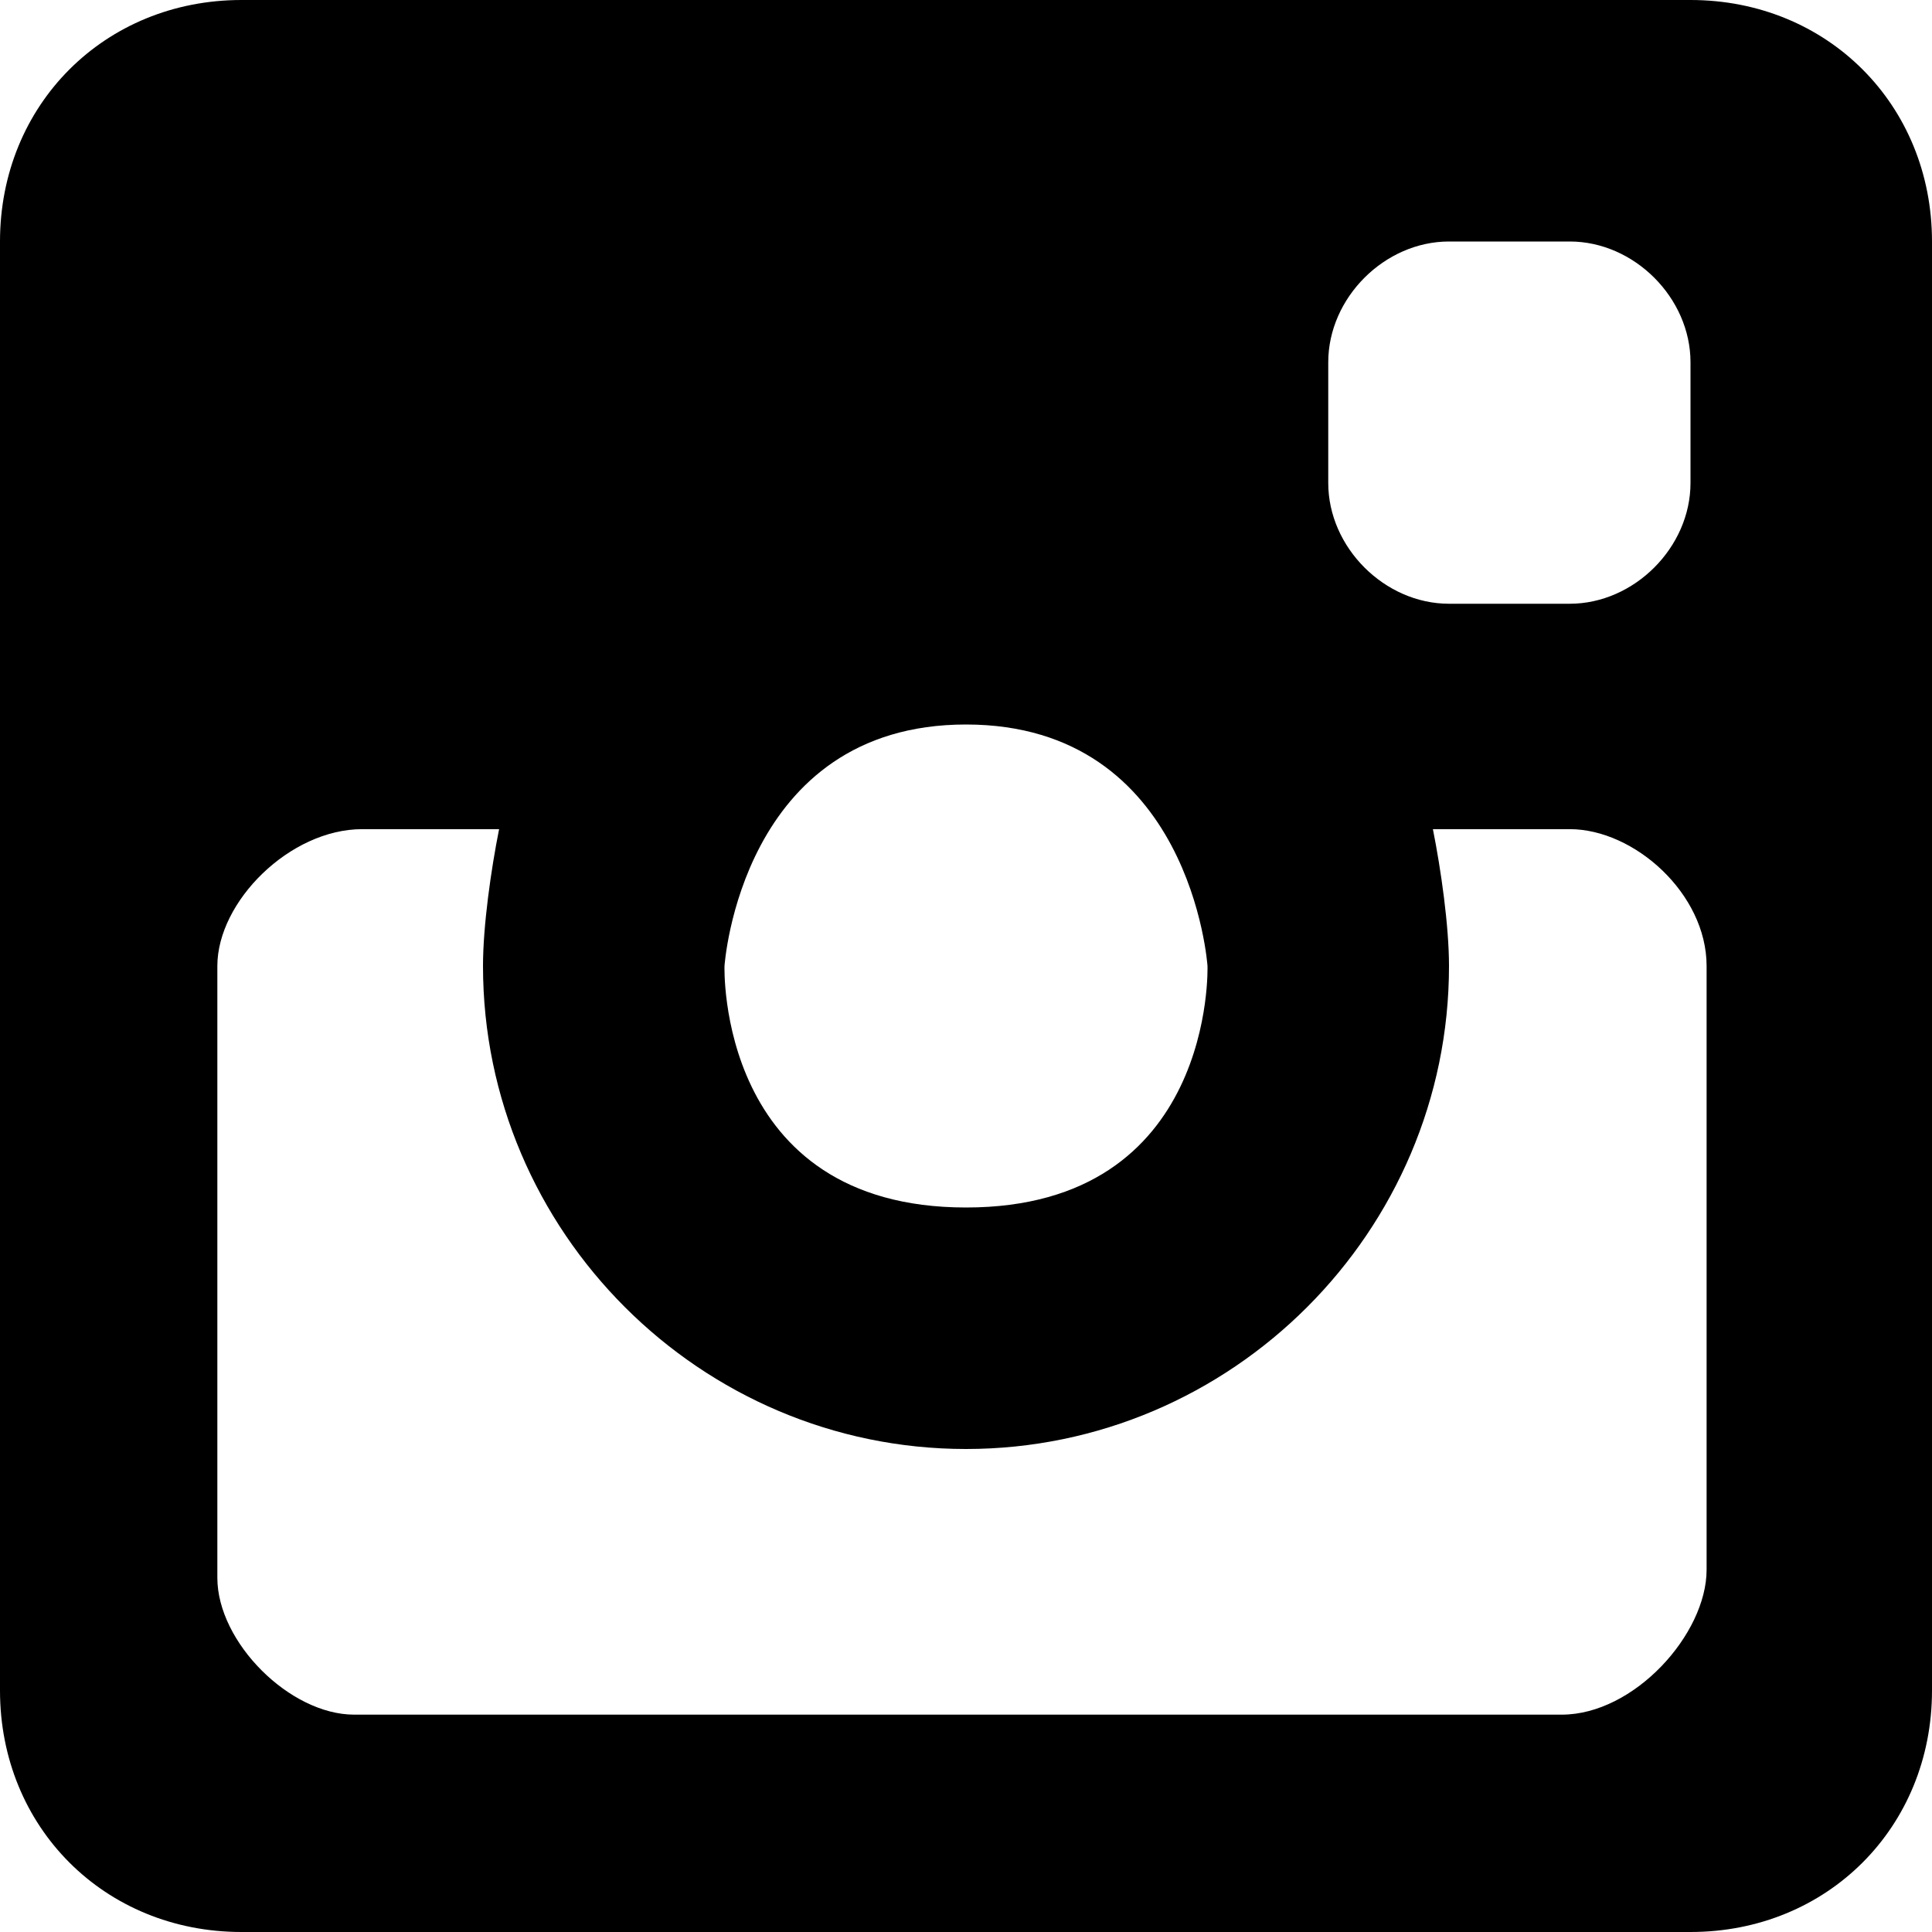
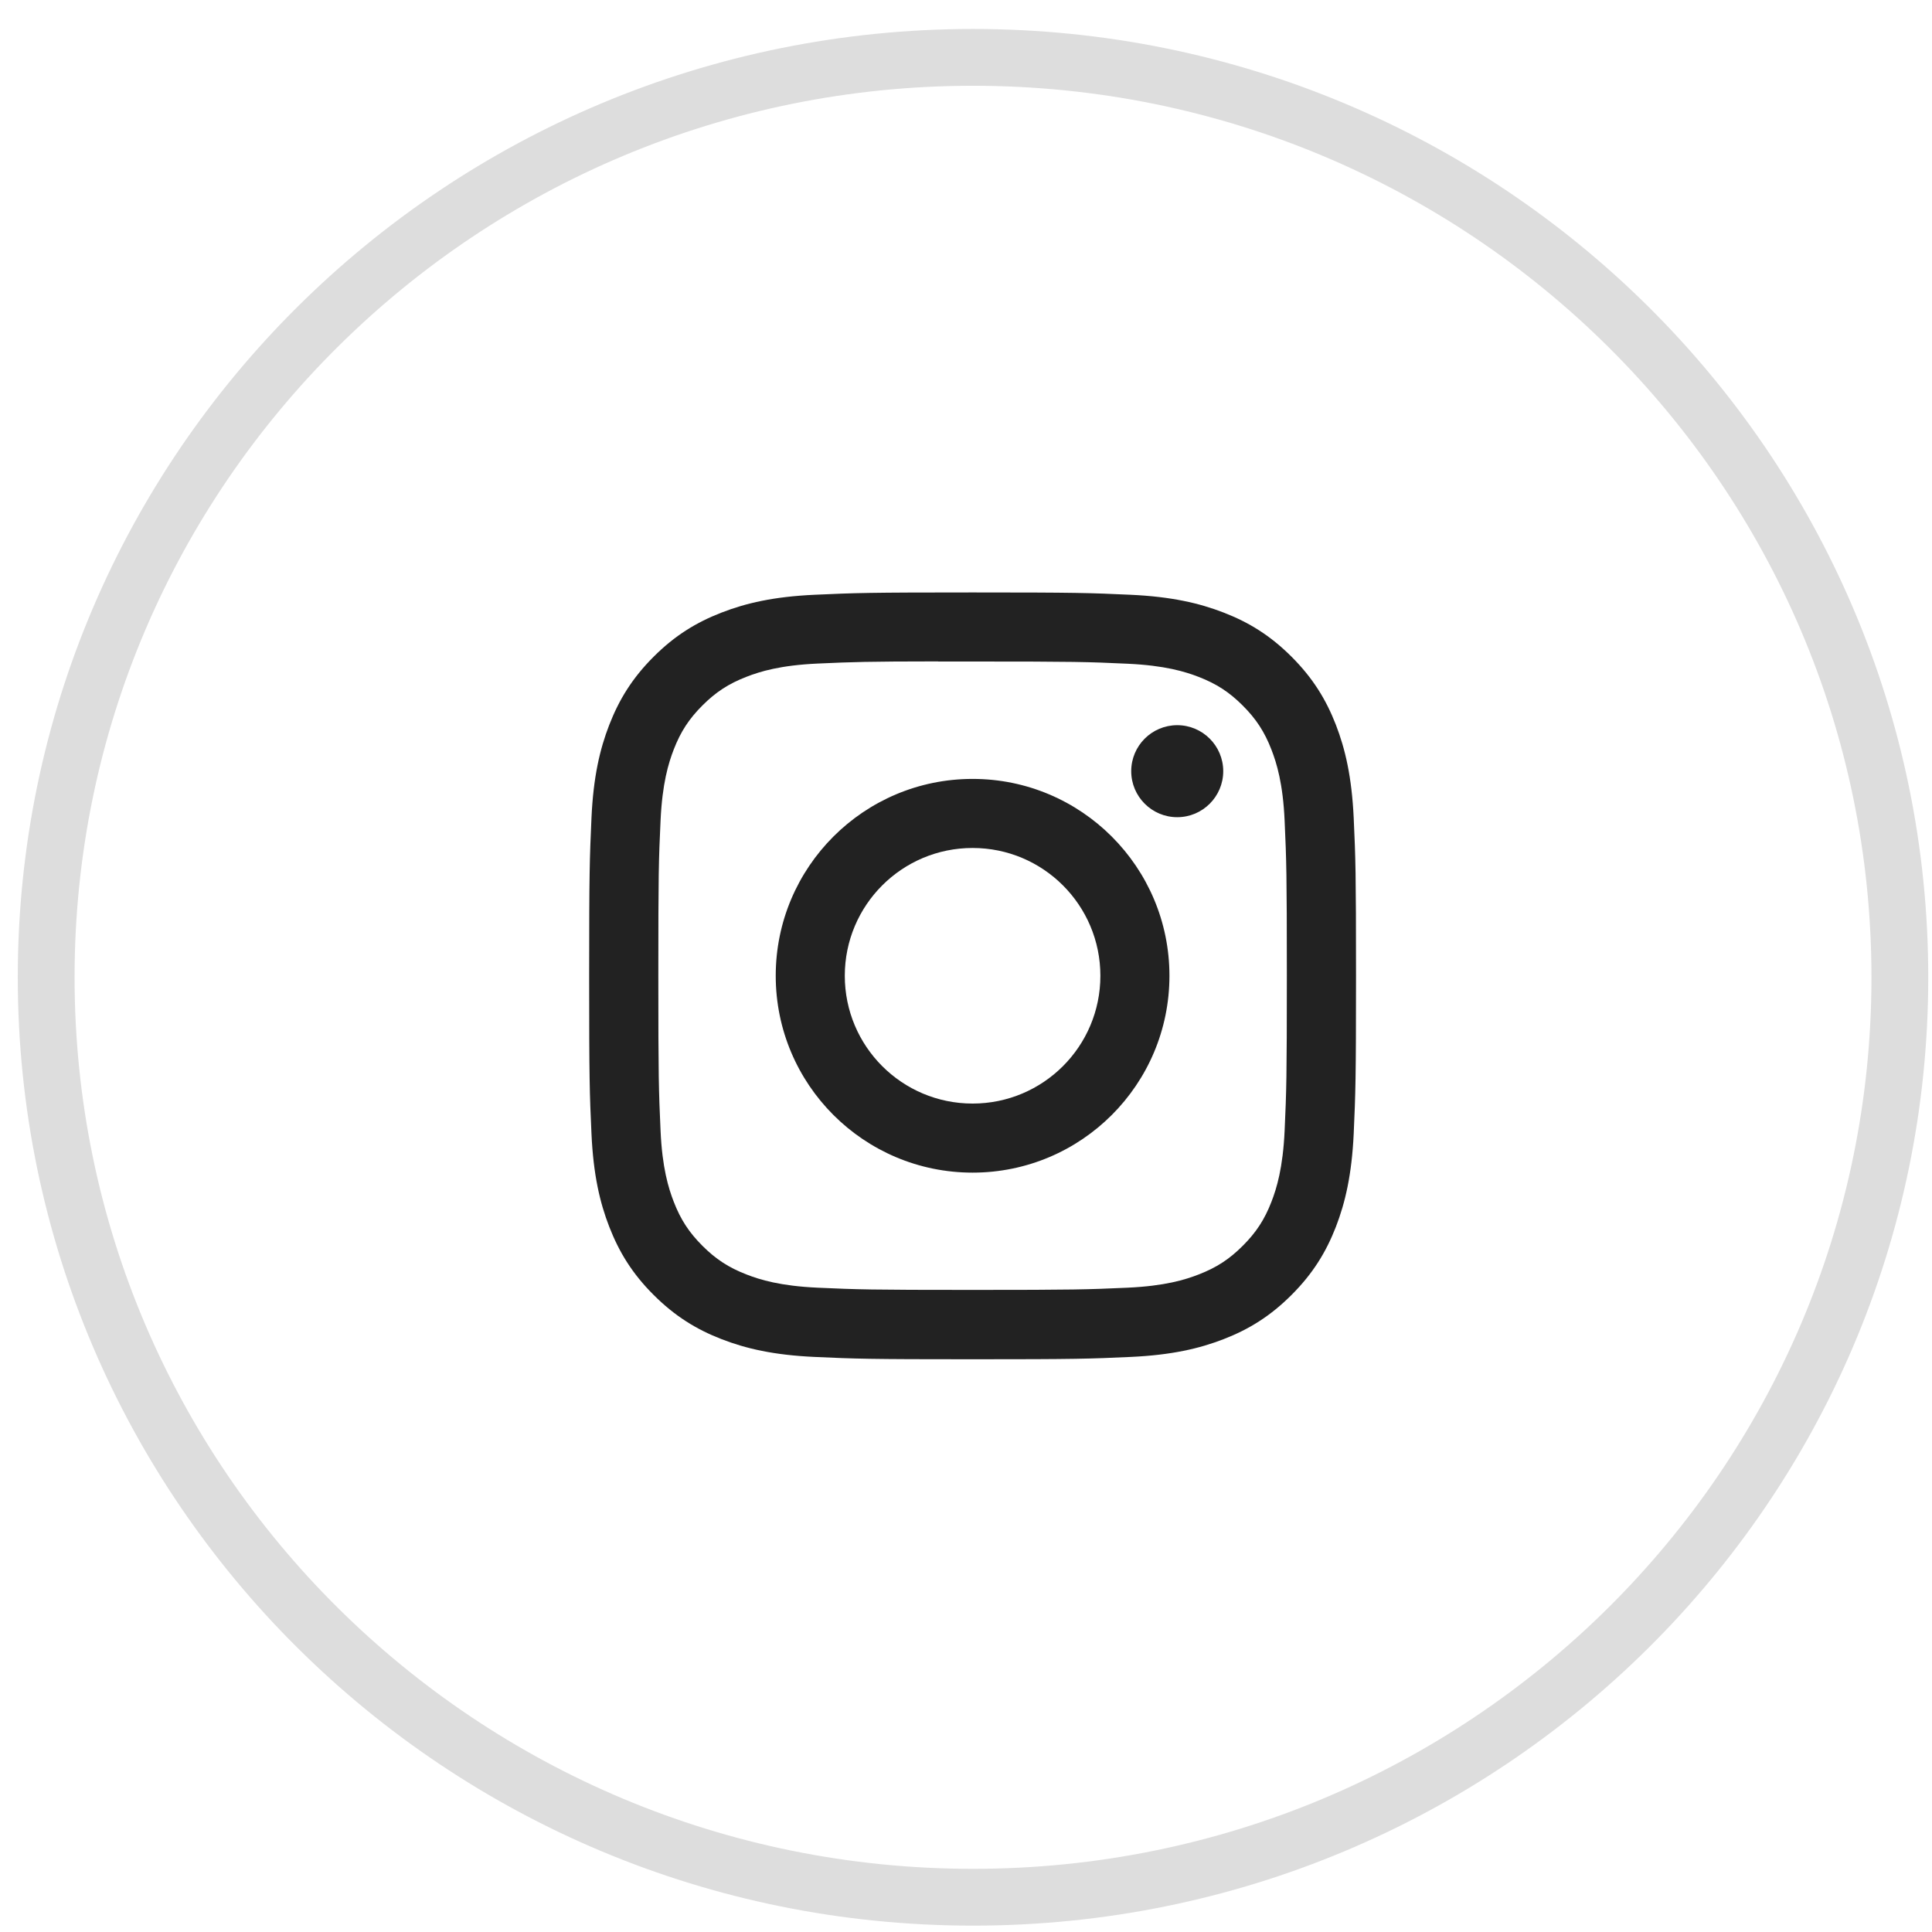
- <svg xmlns="http://www.w3.org/2000/svg" id="Layer_1" style="enable-background:new 0 0 24 24" xml:space="preserve" viewBox="0 0 24 24" version="1.1" y="0px" x="0px">
-   <path class="st0" d="m21 0h-18c-1.7 0-3 1.3-3 3v18c0 1.7 1.3 3 3 3h18c1.7 0 3-1.3 3-3v-18c0-1.7-1.3-3-3-3m-9 9c2.8 0 3 3 3 3s0.1 3-3 3c-3.1 0-3-3-3-3s0.2-3 3-3m9.2 10.5c0 0.8-0.9 1.8-1.8 1.8h-15c-0.8 0-1.7-0.9-1.7-1.7v-7.6c0-0.8 0.9-1.7 1.8-1.7h1.7c-0.1 0.5-0.2 1.2-0.2 1.7 0 3.3 2.7 6 6 6s6-2.7 6-6c0-0.5-0.1-1.2-0.2-1.7h1.7c0.8 0 1.7 0.8 1.7 1.7v7.5zm-0.2-13.5c0 0.8-0.7 1.5-1.5 1.5h-1.5c-0.8 0-1.5-0.7-1.5-1.5v-1.5c0-0.8 0.7-1.5 1.5-1.5h1.5c0.8 0 1.5 0.7 1.5 1.5v1.5z" />
+ <svg xmlns="http://www.w3.org/2000/svg" xml:space="preserve" enable-background="new 0 0 34.016 34.016" viewBox="0 0 34.016 34.016" y="0px" x="0px" id="instagram" version="1.1">
+   <path fill="#222222" stroke-width="0.141" id="path4565" d="m 17.124,10.431 c -1.833,0 -2.063,0.008 -2.783,0.041 -0.719,0.033 -1.209,0.147 -1.638,0.314 -0.444,0.172 -0.821,0.403 -1.196,0.778 -0.375,0.375 -0.606,0.752 -0.779,1.196 -0.167,0.429 -0.281,0.92 -0.314,1.638 -0.032,0.72 -0.041,0.95 -0.041,2.783 0,1.833 0.008,2.063 0.041,2.783 0.033,0.719 0.147,1.209 0.314,1.638 0.173,0.444 0.403,0.821 0.779,1.196 0.375,0.375 0.752,0.607 1.195,0.779 0.429,0.167 0.92,0.281 1.639,0.314 0.72,0.033 0.95,0.041 2.783,0.041 1.833,0 2.063,-0.008 2.783,-0.041 0.719,-0.033 1.21,-0.147 1.639,-0.314 0.444,-0.172 0.82,-0.404 1.195,-0.779 0.375,-0.375 0.606,-0.752 0.779,-1.196 0.166,-0.429 0.28,-0.92 0.314,-1.638 0.032,-0.72 0.041,-0.95 0.041,-2.783 0,-1.833 -0.008,-2.063 -0.041,-2.783 -0.034,-0.719 -0.148,-1.209 -0.314,-1.638 -0.173,-0.444 -0.404,-0.821 -0.779,-1.196 -0.375,-0.375 -0.751,-0.606 -1.195,-0.778 -0.43,-0.167 -0.921,-0.281 -1.64,-0.314 -0.72,-0.033 -0.949,-0.041 -2.783,-0.041 z m -0.606,1.216 c 0.18,-2.8e-4 0.38,0 0.606,0 1.802,0 2.016,0.006 2.728,0.039 0.658,0.03 1.015,0.14 1.253,0.232 0.315,0.122 0.54,0.269 0.776,0.505 0.236,0.236 0.383,0.461 0.505,0.776 0.092,0.238 0.203,0.595 0.232,1.253 0.032,0.712 0.039,0.925 0.039,2.727 0,1.801 -0.007,2.015 -0.039,2.727 -0.03,0.658 -0.14,1.015 -0.232,1.253 -0.122,0.315 -0.269,0.539 -0.505,0.775 -0.236,0.236 -0.461,0.383 -0.776,0.505 -0.238,0.093 -0.595,0.203 -1.253,0.233 -0.712,0.032 -0.925,0.039 -2.728,0.039 -1.802,0 -2.016,-0.007 -2.728,-0.039 -0.658,-0.03 -1.015,-0.14 -1.253,-0.233 -0.315,-0.122 -0.54,-0.269 -0.776,-0.505 -0.236,-0.236 -0.383,-0.461 -0.505,-0.776 -0.092,-0.238 -0.203,-0.595 -0.232,-1.253 -0.032,-0.712 -0.039,-0.925 -0.039,-2.728 0,-1.803 0.006,-2.015 0.039,-2.727 0.03,-0.658 0.14,-1.015 0.232,-1.253 0.122,-0.315 0.269,-0.54 0.505,-0.776 0.236,-0.236 0.461,-0.383 0.776,-0.505 0.238,-0.093 0.595,-0.203 1.253,-0.233 0.623,-0.028 0.864,-0.037 2.122,-0.038 z m 4.209,1.121 c -0.447,0 -0.81,0.362 -0.81,0.81 0,0.447 0.363,0.81 0.81,0.81 0.447,0 0.81,-0.363 0.81,-0.81 0,-0.447 -0.363,-0.81 -0.81,-0.81 z m -3.603,0.946 c -1.914,0 -3.466,1.552 -3.466,3.466 0,1.914 1.552,3.466 3.466,3.466 1.914,0 3.466,-1.551 3.466,-3.466 0,-1.914 -1.552,-3.466 -3.466,-3.466 z m 0,1.216 c 1.243,0 2.25,1.007 2.25,2.25 0,1.243 -1.007,2.25 -2.25,2.25 -1.243,0 -2.25,-1.007 -2.25,-2.25 0,-1.243 1.007,-2.25 2.25,-2.25 z" />
+   <path id="path4" stroke-miterlimit="10" stroke="#DDDDDD" fill="none" clip-rule="evenodd" fill-rule="evenodd" d="M17.131,1.01  c9.012,0,16.319,7.252,16.319,16.197c0,8.946-7.306,16.197-16.319,16.197S0.813,26.152,0.813,17.207  C0.813,8.262,8.119,1.01,17.131,1.01z" />
</svg>
